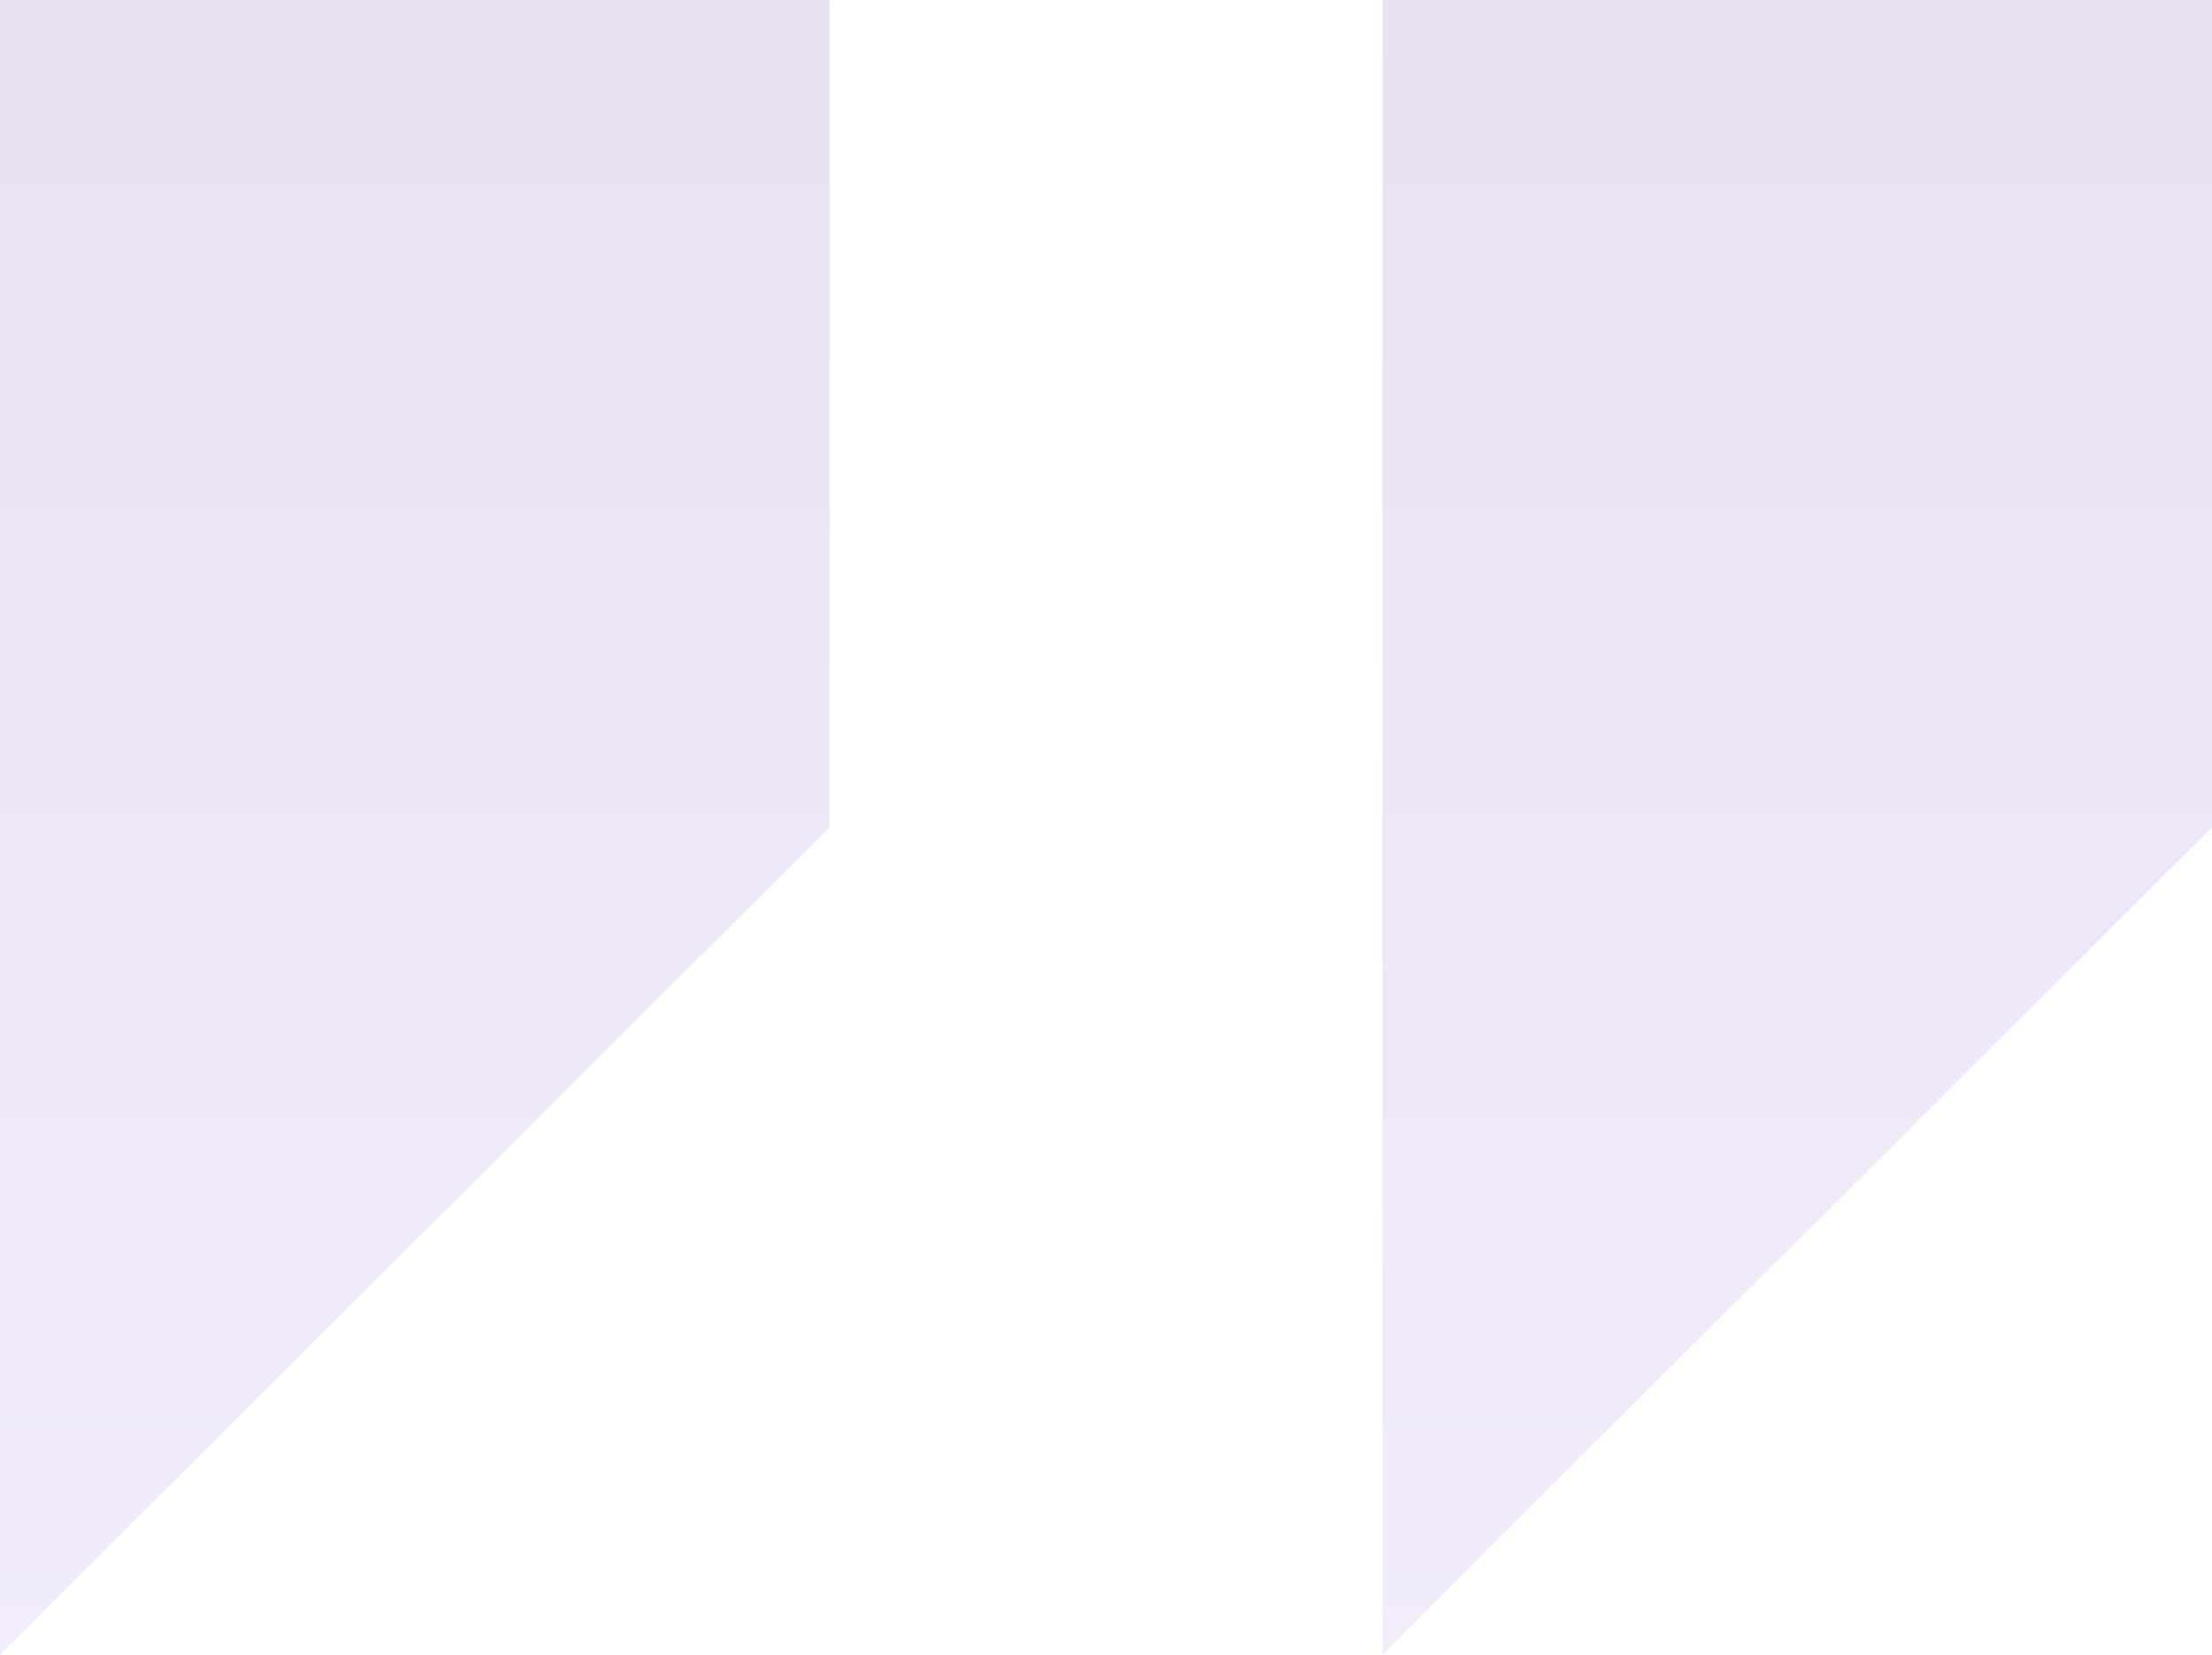
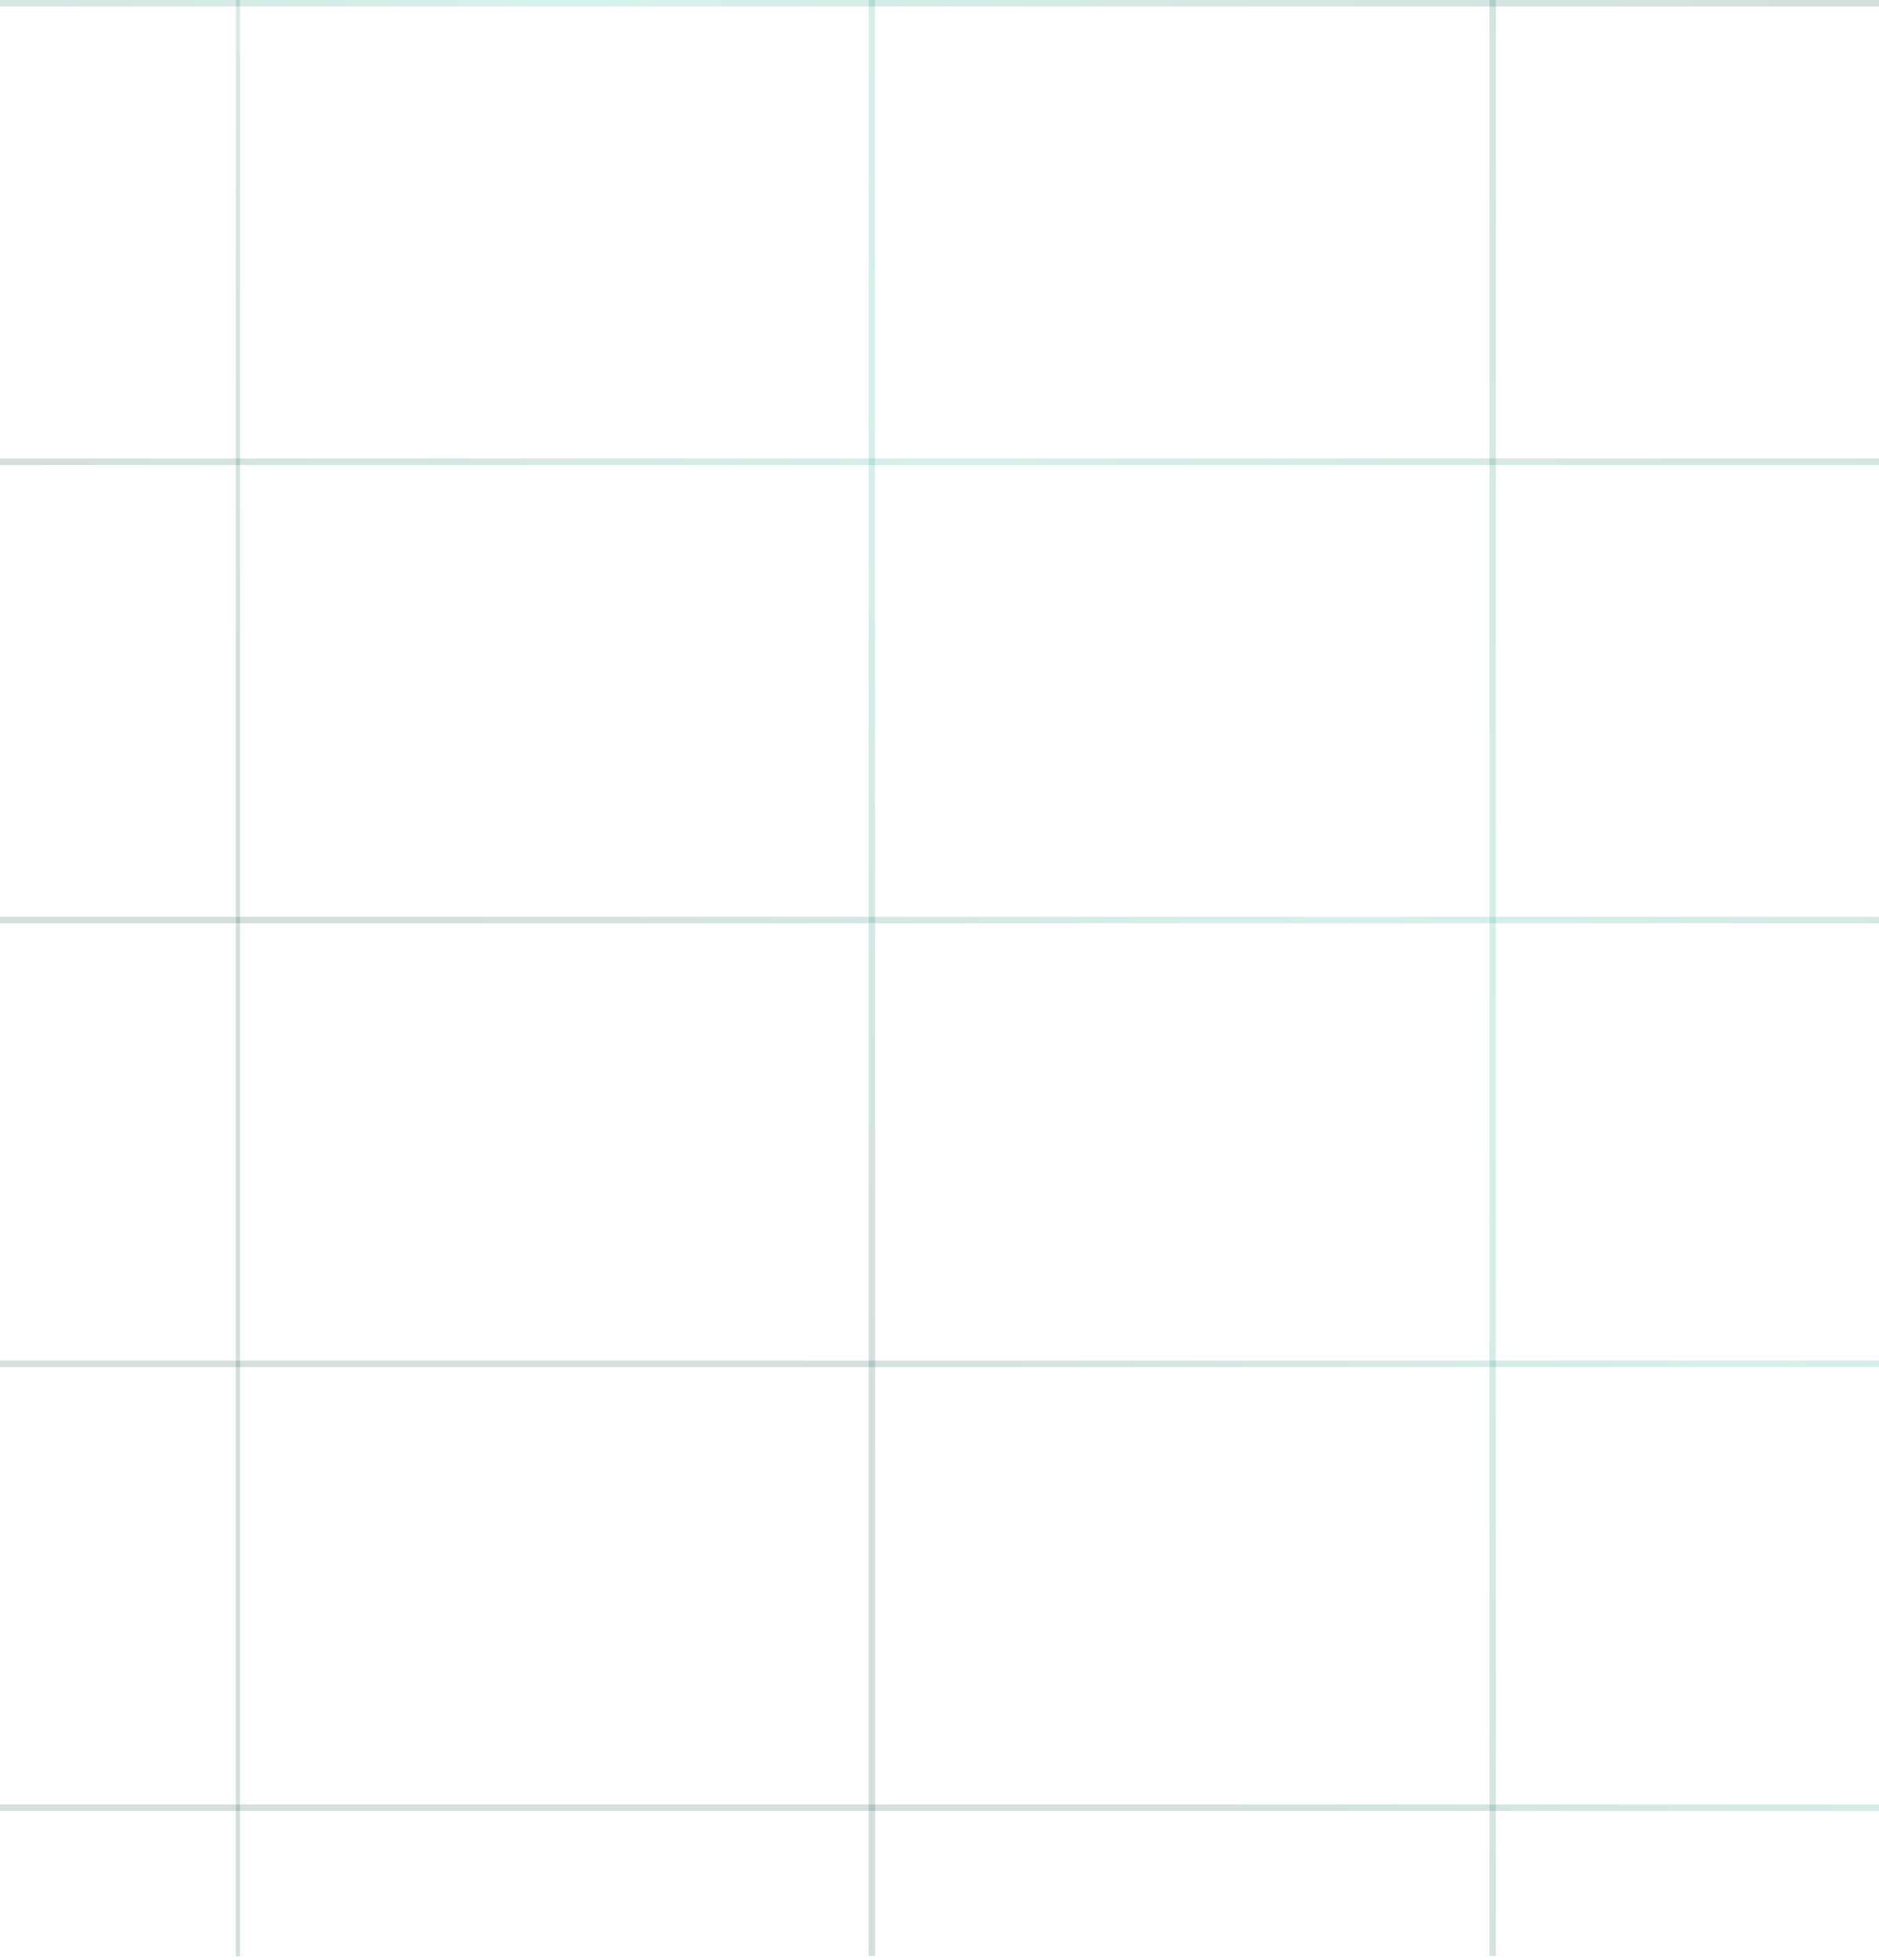
- <svg xmlns="http://www.w3.org/2000/svg" width="135" height="101" viewBox="0 0 135 101" fill="none">
-   <path d="M0 0V101L50.625 50.5V0H0Z" fill="url(#paint0_linear_1119_73)" fill-opacity="0.4" />
-   <path d="M84.375 0V101L135 50.5V0H84.375Z" fill="url(#paint1_linear_1119_73)" fill-opacity="0.4" />
+ <svg xmlns="http://www.w3.org/2000/svg" width="465" height="485" viewBox="0 0 465 485" fill="none">
+   <path d="M677.49 32.028H675.405V484.087H677.49V32.028Z" fill="url(#paint0_linear_551_404)" fill-opacity="0.17" />
+   <path d="M523.843 32.028H522.262V483.98H523.843V32.028Z" fill="url(#paint1_linear_551_404)" fill-opacity="0.17" />
+   <path d="M370.202 1.52588e-05H368.621V483.98H370.202V1.52588e-05Z" fill="url(#paint2_linear_551_404)" fill-opacity="0.17" />
+   <path d="M216.562 1.52588e-05H214.981V483.98H216.562V1.52588e-05Z" fill="url(#paint3_linear_551_404)" fill-opacity="0.17" />
+   <path d="M59.411 1.52588e-05H58.368V484.087H59.411V1.52588e-05Z" fill="url(#paint4_linear_551_404)" fill-opacity="0.17" />
+   <path d="M745 446.497H0V448.114H745V446.497Z" fill="url(#paint5_linear_551_404)" fill-opacity="0.17" />
+   <path d="M745 336.676H0V338.293H745V336.676Z" fill="url(#paint6_linear_551_404)" fill-opacity="0.17" />
+   <path d="M745 226.855H0V228.472H745V226.855Z" fill="url(#paint7_linear_551_404)" fill-opacity="0.17" />
+   <path d="M745 113.433H0V115.05H745V113.433Z" fill="url(#paint8_linear_551_404)" fill-opacity="0.17" />
+   <path d="M745 0H0V1.617H745V0Z" fill="url(#paint9_linear_551_404)" fill-opacity="0.17" />
  <defs>
-     <linearGradient id="paint0_linear_1119_73" x1="113.671" y1="-15.756" x2="113.671" y2="105.848" gradientUnits="userSpaceOnUse">
-       <stop stop-color="#C3B0E1" />
-       <stop offset="1" stop-color="#DFD1F7" />
+     <linearGradient id="paint0_linear_551_404" x1="186.965" y1="327.047" x2="498.059" y2="62.021" gradientUnits="userSpaceOnUse">
+       <stop stop-color="#054235" />
+       <stop offset="0.431" stop-color="#0DA888" />
+       <stop offset="1" stop-color="#064739" />
    </linearGradient>
-     <linearGradient id="paint1_linear_1119_73" x1="113.671" y1="-15.756" x2="113.671" y2="105.848" gradientUnits="userSpaceOnUse">
-       <stop stop-color="#C3B0E1" />
-       <stop offset="1" stop-color="#DFD1F7" />
+     <linearGradient id="paint1_linear_551_404" x1="186.965" y1="327.047" x2="498.059" y2="62.021" gradientUnits="userSpaceOnUse">
+       <stop stop-color="#054235" />
+       <stop offset="0.431" stop-color="#0DA888" />
+       <stop offset="1" stop-color="#064739" />
+     </linearGradient>
+     <linearGradient id="paint2_linear_551_404" x1="186.965" y1="327.047" x2="498.059" y2="62.021" gradientUnits="userSpaceOnUse">
+       <stop stop-color="#054235" />
+       <stop offset="0.431" stop-color="#0DA888" />
+       <stop offset="1" stop-color="#064739" />
+     </linearGradient>
+     <linearGradient id="paint3_linear_551_404" x1="186.965" y1="327.047" x2="498.059" y2="62.021" gradientUnits="userSpaceOnUse">
+       <stop stop-color="#054235" />
+       <stop offset="0.431" stop-color="#0DA888" />
+       <stop offset="1" stop-color="#064739" />
+     </linearGradient>
+     <linearGradient id="paint4_linear_551_404" x1="186.965" y1="327.047" x2="498.059" y2="62.021" gradientUnits="userSpaceOnUse">
+       <stop stop-color="#054235" />
+       <stop offset="0.431" stop-color="#0DA888" />
+       <stop offset="1" stop-color="#064739" />
+     </linearGradient>
+     <linearGradient id="paint5_linear_551_404" x1="186.965" y1="327.047" x2="498.059" y2="62.021" gradientUnits="userSpaceOnUse">
+       <stop stop-color="#054235" />
+       <stop offset="0.431" stop-color="#0DA888" />
+       <stop offset="1" stop-color="#064739" />
+     </linearGradient>
+     <linearGradient id="paint6_linear_551_404" x1="186.965" y1="327.047" x2="498.059" y2="62.021" gradientUnits="userSpaceOnUse">
+       <stop stop-color="#054235" />
+       <stop offset="0.431" stop-color="#0DA888" />
+       <stop offset="1" stop-color="#064739" />
+     </linearGradient>
+     <linearGradient id="paint7_linear_551_404" x1="186.965" y1="327.047" x2="498.059" y2="62.021" gradientUnits="userSpaceOnUse">
+       <stop stop-color="#054235" />
+       <stop offset="0.431" stop-color="#0DA888" />
+       <stop offset="1" stop-color="#064739" />
+     </linearGradient>
+     <linearGradient id="paint8_linear_551_404" x1="186.965" y1="327.047" x2="498.059" y2="62.021" gradientUnits="userSpaceOnUse">
+       <stop stop-color="#054235" />
+       <stop offset="0.431" stop-color="#0DA888" />
+       <stop offset="1" stop-color="#064739" />
+     </linearGradient>
+     <linearGradient id="paint9_linear_551_404" x1="186.965" y1="327.047" x2="498.059" y2="62.021" gradientUnits="userSpaceOnUse">
+       <stop stop-color="#054235" />
+       <stop offset="0.431" stop-color="#0DA888" />
+       <stop offset="1" stop-color="#064739" />
    </linearGradient>
  </defs>
</svg>
